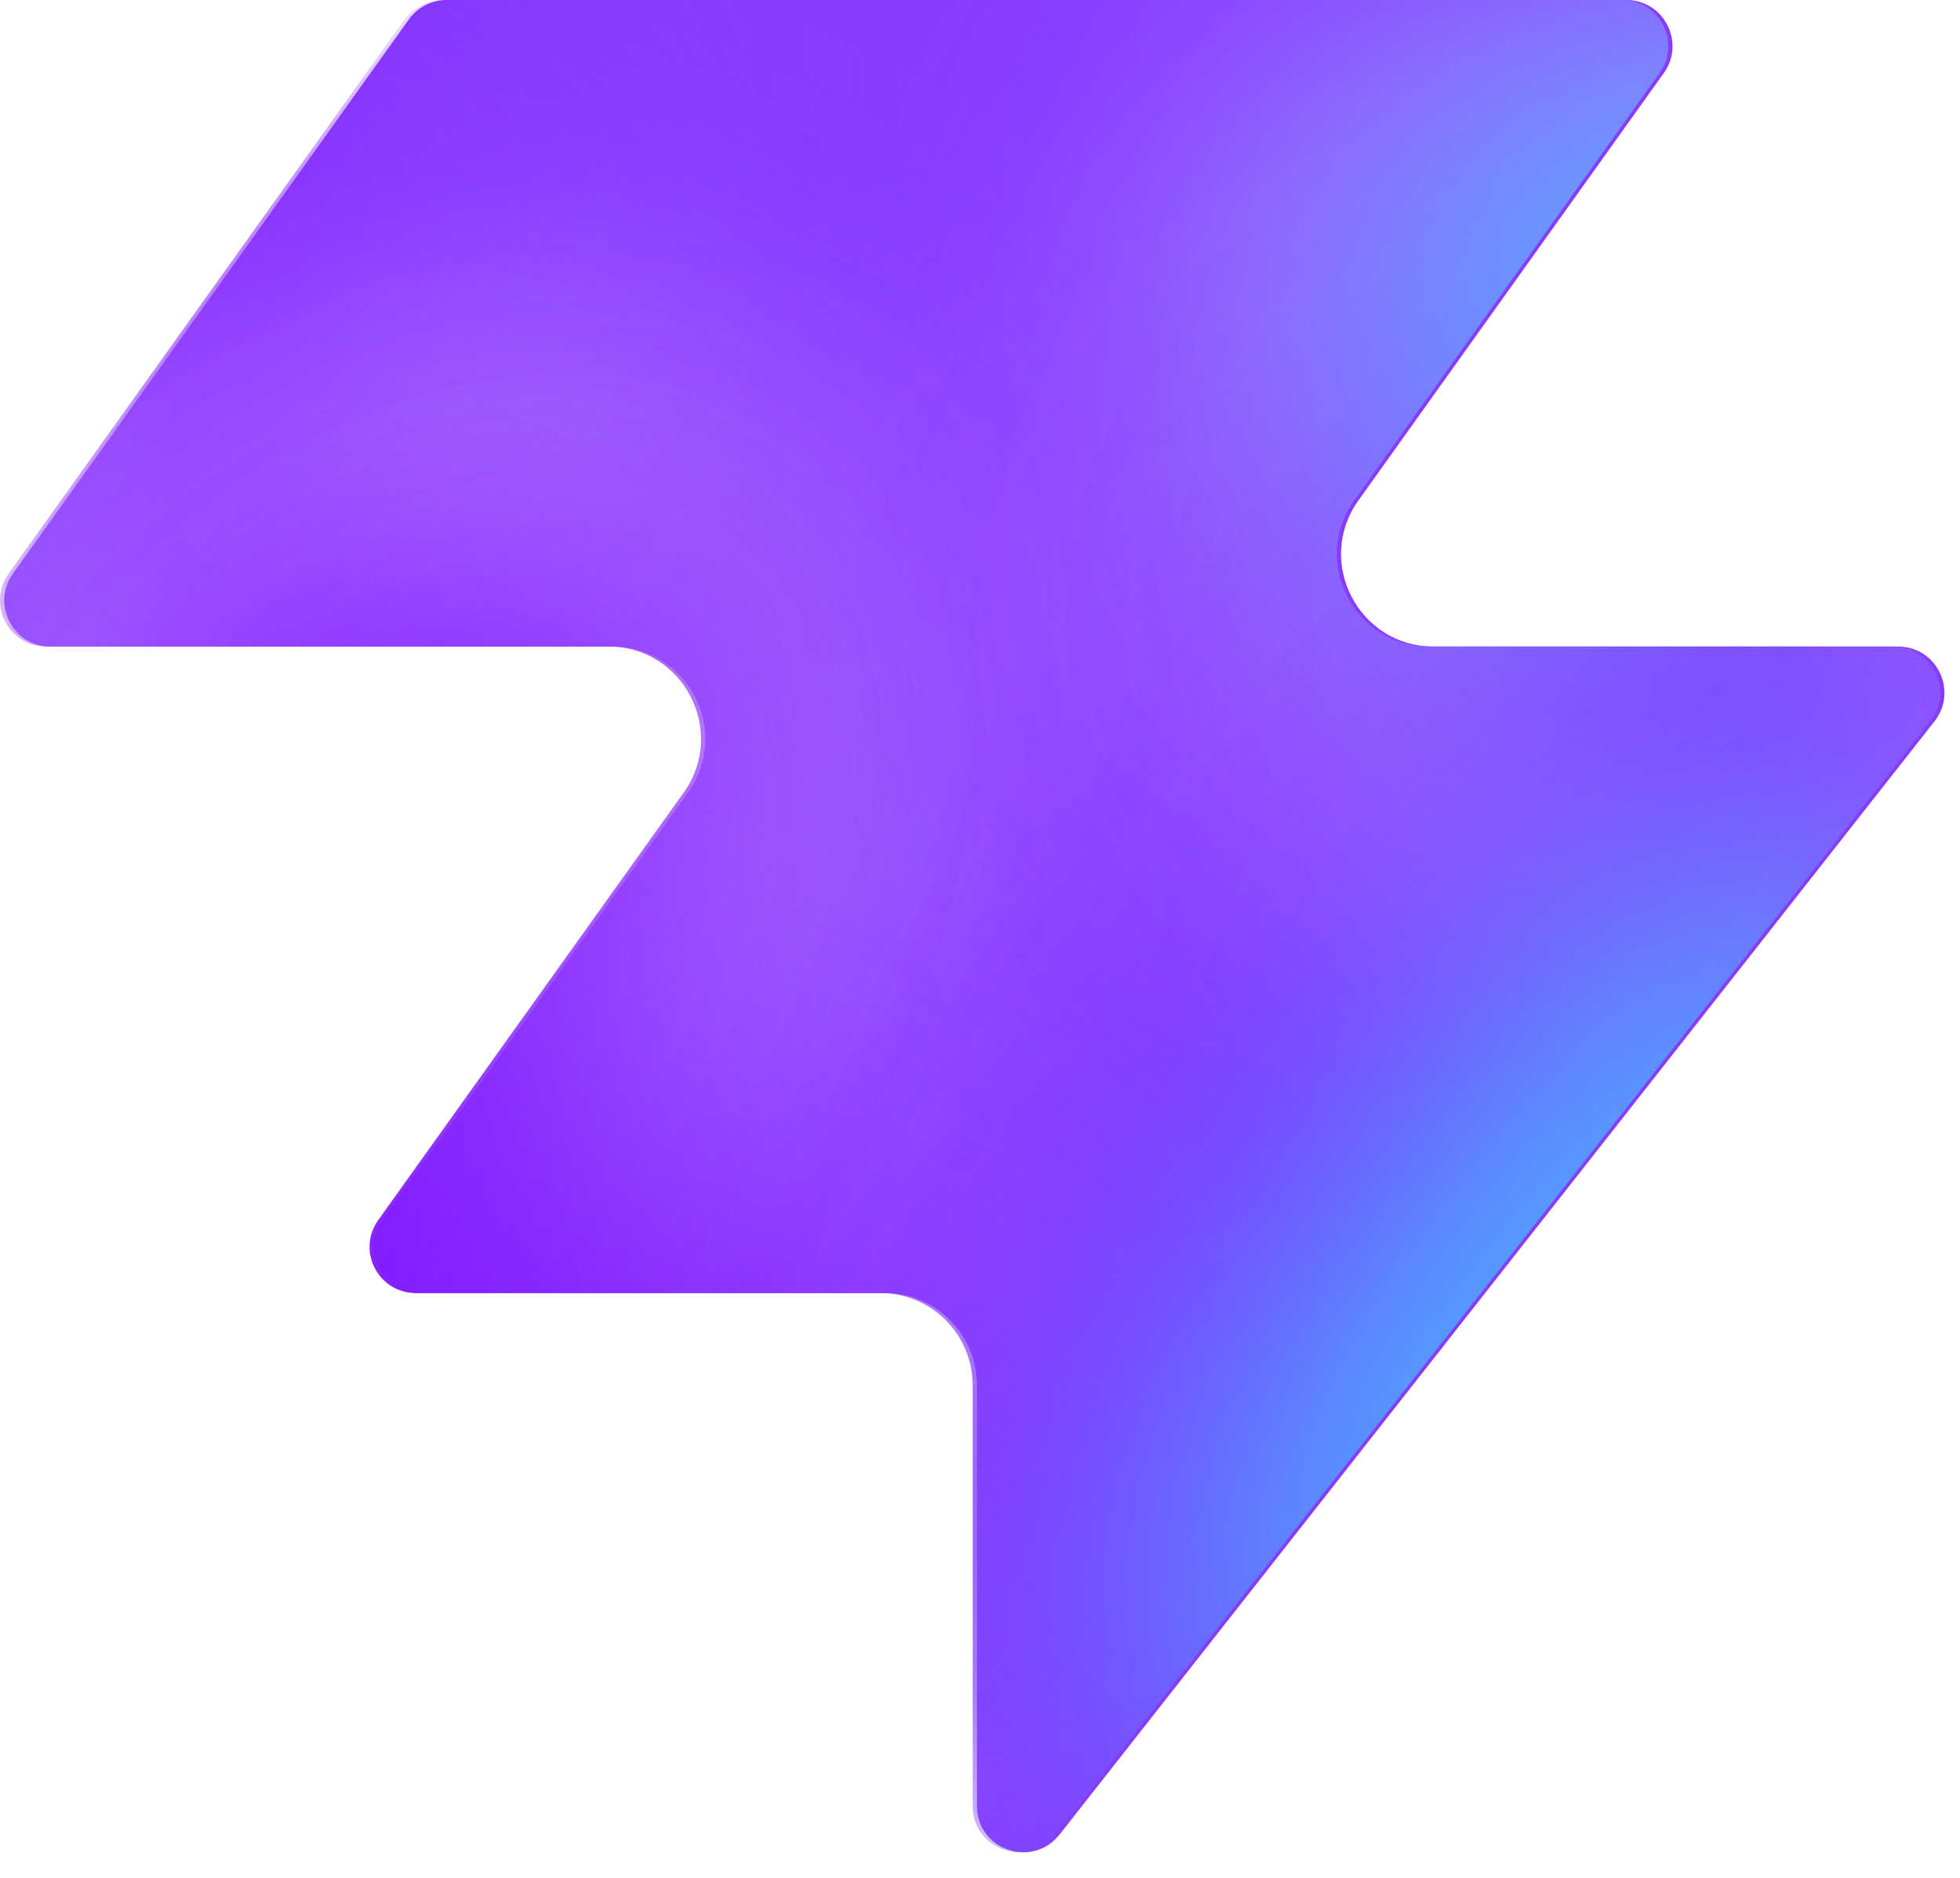
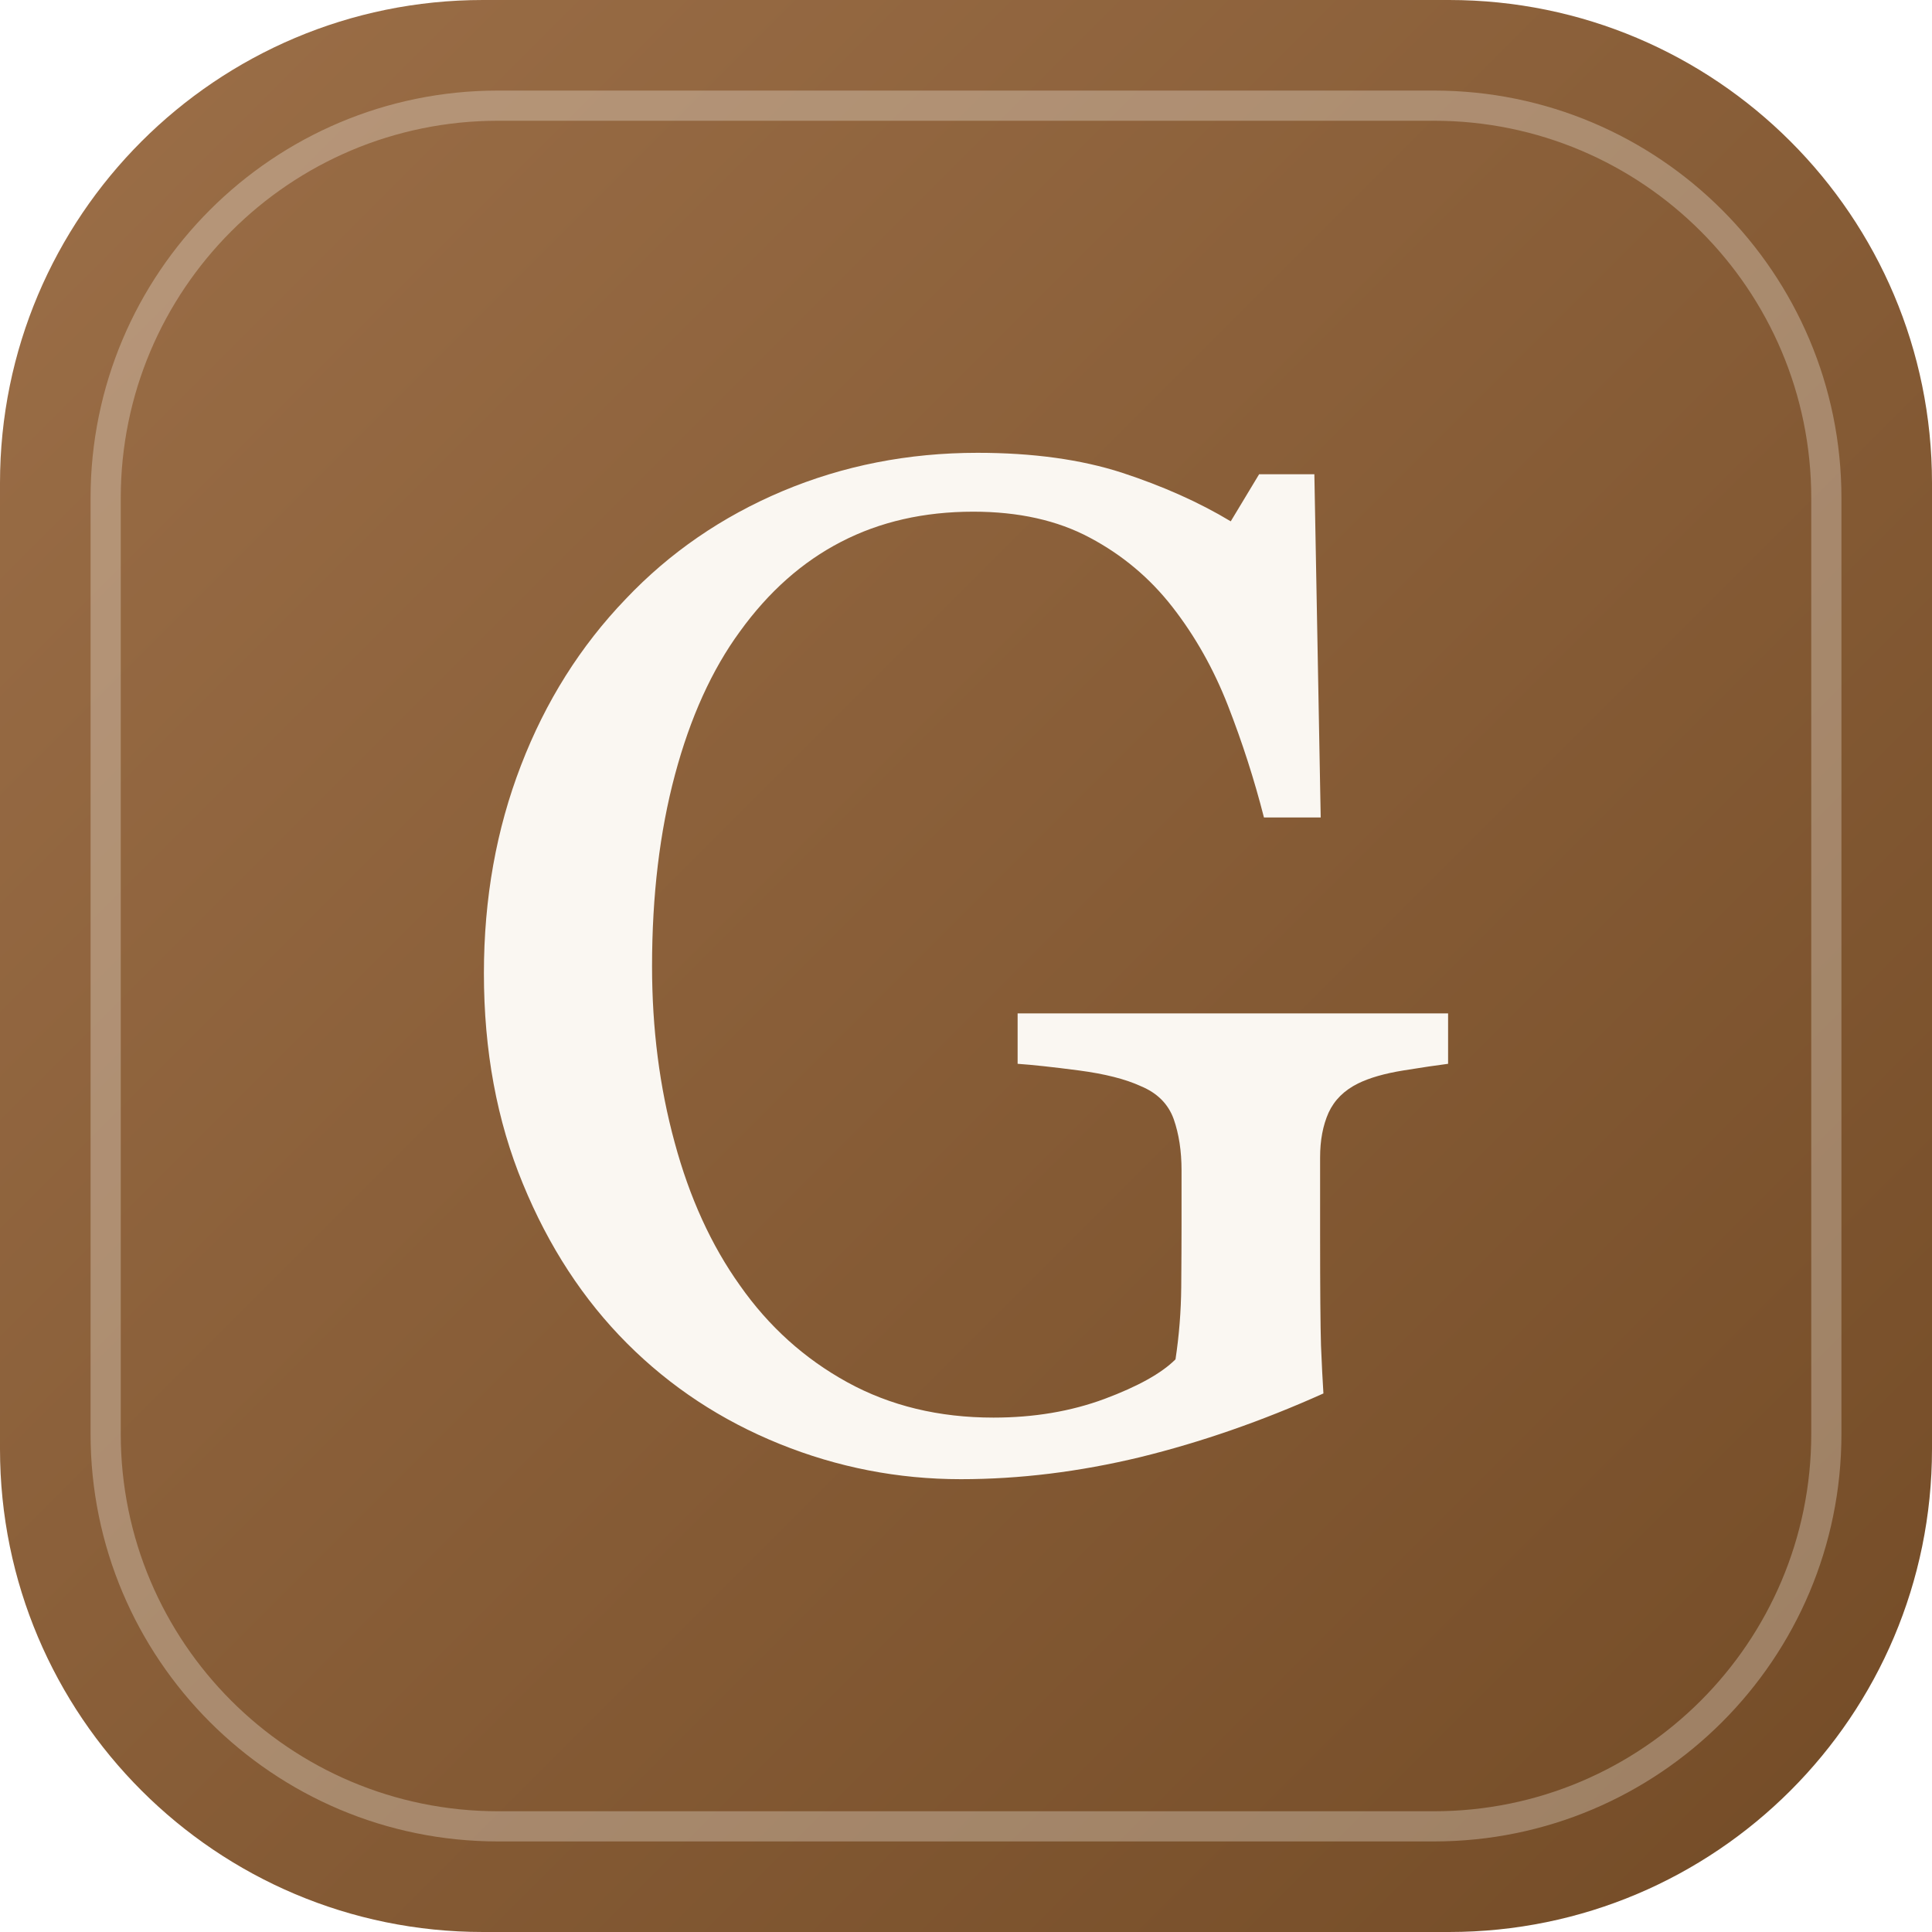
- <svg xmlns="http://www.w3.org/2000/svg" width="48" height="46" fill="none" viewBox="0 0 48 46">
-   <path fill="#863bff" d="M25.946 44.938c-.664.845-2.021.375-2.021-.698V33.937a2.26 2.26 0 0 0-2.262-2.262H10.287c-.92 0-1.456-1.04-.92-1.788l7.48-10.471c1.07-1.497 0-3.578-1.842-3.578H1.237c-.92 0-1.456-1.04-.92-1.788L10.013.474c.214-.297.556-.474.92-.474h28.894c.92 0 1.456 1.04.92 1.788l-7.48 10.471c-1.07 1.498 0 3.579 1.842 3.579h11.377c.943 0 1.473 1.088.89 1.83L25.947 44.94z" style="fill:#863bff;fill:color(display-p3 .525 .23 1);fill-opacity:1" />
-   <mask id="a" width="48" height="46" x="0" y="0" maskUnits="userSpaceOnUse" style="mask-type:alpha">
-     <path fill="#000" d="M25.842 44.938c-.664.844-2.021.375-2.021-.698V33.937a2.26 2.26 0 0 0-2.262-2.262H10.183c-.92 0-1.456-1.04-.92-1.788l7.48-10.471c1.07-1.498 0-3.579-1.842-3.579H1.133c-.92 0-1.456-1.04-.92-1.787L9.91.473c.214-.297.556-.474.92-.474h28.894c.92 0 1.456 1.04.92 1.788l-7.48 10.471c-1.07 1.498 0 3.578 1.842 3.578h11.377c.943 0 1.473 1.088.89 1.832L25.843 44.94z" style="fill:#000;fill-opacity:1" />
-   </mask>
-   <g mask="url(#a)">
-     <g filter="url(#b)">
-       <ellipse cx="5.508" cy="14.704" fill="#ede6ff" rx="5.508" ry="14.704" style="fill:#ede6ff;fill:color(display-p3 .927 .903 1);fill-opacity:1" transform="matrix(.00324 1 1 -.00324 -4.47 31.516)" />
-     </g>
-     <g filter="url(#c)">
-       <ellipse cx="10.399" cy="29.851" fill="#ede6ff" rx="10.399" ry="29.851" style="fill:#ede6ff;fill:color(display-p3 .927 .903 1);fill-opacity:1" transform="matrix(.00324 1 1 -.00324 -39.328 7.883)" />
-     </g>
-     <g filter="url(#d)">
-       <ellipse cx="5.508" cy="30.487" fill="#7e14ff" rx="5.508" ry="30.487" style="fill:#7e14ff;fill:color(display-p3 .492 .077 1);fill-opacity:1" transform="rotate(89.814 -25.913 -14.639)scale(1 -1)" />
-     </g>
-     <g filter="url(#e)">
-       <ellipse cx="5.508" cy="30.599" fill="#7e14ff" rx="5.508" ry="30.599" style="fill:#7e14ff;fill:color(display-p3 .492 .077 1);fill-opacity:1" transform="rotate(89.814 -32.644 -3.334)scale(1 -1)" />
-     </g>
-     <g filter="url(#f)">
-       <ellipse cx="5.508" cy="30.599" fill="#7e14ff" rx="5.508" ry="30.599" style="fill:#7e14ff;fill:color(display-p3 .492 .077 1);fill-opacity:1" transform="matrix(.00324 1 1 -.00324 -34.34 30.47)" />
-     </g>
-     <g filter="url(#g)">
-       <ellipse cx="14.072" cy="22.078" fill="#ede6ff" rx="14.072" ry="22.078" style="fill:#ede6ff;fill:color(display-p3 .927 .903 1);fill-opacity:1" transform="rotate(93.35 24.506 48.493)scale(-1 1)" />
-     </g>
-     <g filter="url(#h)">
-       <ellipse cx="3.47" cy="21.501" fill="#7e14ff" rx="3.47" ry="21.501" style="fill:#7e14ff;fill:color(display-p3 .492 .077 1);fill-opacity:1" transform="rotate(89.009 28.708 47.59)scale(-1 1)" />
-     </g>
-     <g filter="url(#i)">
-       <ellipse cx="3.47" cy="21.501" fill="#7e14ff" rx="3.47" ry="21.501" style="fill:#7e14ff;fill:color(display-p3 .492 .077 1);fill-opacity:1" transform="rotate(89.009 28.708 47.59)scale(-1 1)" />
-     </g>
-     <g filter="url(#j)">
-       <ellipse cx=".387" cy="8.972" fill="#7e14ff" rx="4.407" ry="29.108" style="fill:#7e14ff;fill:color(display-p3 .492 .077 1);fill-opacity:1" transform="rotate(39.51 .387 8.972)" />
-     </g>
-     <g filter="url(#k)">
-       <ellipse cx="47.523" cy="-6.092" fill="#7e14ff" rx="4.407" ry="29.108" style="fill:#7e14ff;fill:color(display-p3 .492 .077 1);fill-opacity:1" transform="rotate(37.892 47.523 -6.092)" />
-     </g>
-     <g filter="url(#l)">
-       <ellipse cx="41.412" cy="6.333" fill="#47bfff" rx="5.971" ry="9.665" style="fill:#47bfff;fill:color(display-p3 .28 .748 1);fill-opacity:1" transform="rotate(37.892 41.412 6.333)" />
-     </g>
-     <g filter="url(#m)">
-       <ellipse cx="-1.879" cy="38.332" fill="#7e14ff" rx="4.407" ry="29.108" style="fill:#7e14ff;fill:color(display-p3 .492 .077 1);fill-opacity:1" transform="rotate(37.892 -1.88 38.332)" />
-     </g>
-     <g filter="url(#n)">
-       <ellipse cx="-1.879" cy="38.332" fill="#7e14ff" rx="4.407" ry="29.108" style="fill:#7e14ff;fill:color(display-p3 .492 .077 1);fill-opacity:1" transform="rotate(37.892 -1.88 38.332)" />
-     </g>
-     <g filter="url(#o)">
-       <ellipse cx="35.651" cy="29.907" fill="#7e14ff" rx="4.407" ry="29.108" style="fill:#7e14ff;fill:color(display-p3 .492 .077 1);fill-opacity:1" transform="rotate(37.892 35.651 29.907)" />
-     </g>
-     <g filter="url(#p)">
-       <ellipse cx="38.418" cy="32.4" fill="#47bfff" rx="5.971" ry="15.297" style="fill:#47bfff;fill:color(display-p3 .28 .748 1);fill-opacity:1" transform="rotate(37.892 38.418 32.4)" />
-     </g>
-   </g>
+ <svg xmlns="http://www.w3.org/2000/svg" viewBox="0 0 64 64" width="64" height="64">
  <defs>
-     <filter id="b" width="60.045" height="41.654" x="-19.77" y="16.149" color-interpolation-filters="sRGB" filterUnits="userSpaceOnUse">
-       <feFlood flood-opacity="0" result="BackgroundImageFix" />
-       <feBlend in="SourceGraphic" in2="BackgroundImageFix" result="shape" />
-       <feGaussianBlur result="effect1_foregroundBlur_2002_17158" stdDeviation="7.659" />
-     </filter>
-     <filter id="c" width="90.34" height="51.437" x="-54.613" y="-7.533" color-interpolation-filters="sRGB" filterUnits="userSpaceOnUse">
-       <feFlood flood-opacity="0" result="BackgroundImageFix" />
-       <feBlend in="SourceGraphic" in2="BackgroundImageFix" result="shape" />
-       <feGaussianBlur result="effect1_foregroundBlur_2002_17158" stdDeviation="7.659" />
-     </filter>
-     <filter id="d" width="79.355" height="29.4" x="-49.64" y="2.03" color-interpolation-filters="sRGB" filterUnits="userSpaceOnUse">
-       <feFlood flood-opacity="0" result="BackgroundImageFix" />
-       <feBlend in="SourceGraphic" in2="BackgroundImageFix" result="shape" />
-       <feGaussianBlur result="effect1_foregroundBlur_2002_17158" stdDeviation="4.596" />
-     </filter>
-     <filter id="e" width="79.579" height="29.4" x="-45.045" y="20.029" color-interpolation-filters="sRGB" filterUnits="userSpaceOnUse">
-       <feFlood flood-opacity="0" result="BackgroundImageFix" />
-       <feBlend in="SourceGraphic" in2="BackgroundImageFix" result="shape" />
-       <feGaussianBlur result="effect1_foregroundBlur_2002_17158" stdDeviation="4.596" />
-     </filter>
-     <filter id="f" width="79.579" height="29.4" x="-43.513" y="21.178" color-interpolation-filters="sRGB" filterUnits="userSpaceOnUse">
-       <feFlood flood-opacity="0" result="BackgroundImageFix" />
-       <feBlend in="SourceGraphic" in2="BackgroundImageFix" result="shape" />
-       <feGaussianBlur result="effect1_foregroundBlur_2002_17158" stdDeviation="4.596" />
-     </filter>
-     <filter id="g" width="74.749" height="58.852" x="15.756" y="-17.901" color-interpolation-filters="sRGB" filterUnits="userSpaceOnUse">
-       <feFlood flood-opacity="0" result="BackgroundImageFix" />
-       <feBlend in="SourceGraphic" in2="BackgroundImageFix" result="shape" />
-       <feGaussianBlur result="effect1_foregroundBlur_2002_17158" stdDeviation="7.659" />
-     </filter>
-     <filter id="h" width="61.377" height="25.362" x="23.548" y="2.284" color-interpolation-filters="sRGB" filterUnits="userSpaceOnUse">
-       <feFlood flood-opacity="0" result="BackgroundImageFix" />
-       <feBlend in="SourceGraphic" in2="BackgroundImageFix" result="shape" />
-       <feGaussianBlur result="effect1_foregroundBlur_2002_17158" stdDeviation="4.596" />
-     </filter>
-     <filter id="i" width="61.377" height="25.362" x="23.548" y="2.284" color-interpolation-filters="sRGB" filterUnits="userSpaceOnUse">
-       <feFlood flood-opacity="0" result="BackgroundImageFix" />
-       <feBlend in="SourceGraphic" in2="BackgroundImageFix" result="shape" />
-       <feGaussianBlur result="effect1_foregroundBlur_2002_17158" stdDeviation="4.596" />
-     </filter>
-     <filter id="j" width="56.045" height="63.649" x="-27.636" y="-22.853" color-interpolation-filters="sRGB" filterUnits="userSpaceOnUse">
-       <feFlood flood-opacity="0" result="BackgroundImageFix" />
-       <feBlend in="SourceGraphic" in2="BackgroundImageFix" result="shape" />
-       <feGaussianBlur result="effect1_foregroundBlur_2002_17158" stdDeviation="4.596" />
-     </filter>
-     <filter id="k" width="54.814" height="64.646" x="20.116" y="-38.415" color-interpolation-filters="sRGB" filterUnits="userSpaceOnUse">
-       <feFlood flood-opacity="0" result="BackgroundImageFix" />
-       <feBlend in="SourceGraphic" in2="BackgroundImageFix" result="shape" />
-       <feGaussianBlur result="effect1_foregroundBlur_2002_17158" stdDeviation="4.596" />
-     </filter>
-     <filter id="l" width="33.541" height="35.313" x="24.641" y="-11.323" color-interpolation-filters="sRGB" filterUnits="userSpaceOnUse">
-       <feFlood flood-opacity="0" result="BackgroundImageFix" />
-       <feBlend in="SourceGraphic" in2="BackgroundImageFix" result="shape" />
-       <feGaussianBlur result="effect1_foregroundBlur_2002_17158" stdDeviation="4.596" />
-     </filter>
-     <filter id="m" width="54.814" height="64.646" x="-29.286" y="6.009" color-interpolation-filters="sRGB" filterUnits="userSpaceOnUse">
-       <feFlood flood-opacity="0" result="BackgroundImageFix" />
-       <feBlend in="SourceGraphic" in2="BackgroundImageFix" result="shape" />
-       <feGaussianBlur result="effect1_foregroundBlur_2002_17158" stdDeviation="4.596" />
-     </filter>
-     <filter id="n" width="54.814" height="64.646" x="-29.286" y="6.009" color-interpolation-filters="sRGB" filterUnits="userSpaceOnUse">
-       <feFlood flood-opacity="0" result="BackgroundImageFix" />
-       <feBlend in="SourceGraphic" in2="BackgroundImageFix" result="shape" />
-       <feGaussianBlur result="effect1_foregroundBlur_2002_17158" stdDeviation="4.596" />
-     </filter>
-     <filter id="o" width="54.814" height="64.646" x="8.244" y="-2.416" color-interpolation-filters="sRGB" filterUnits="userSpaceOnUse">
-       <feFlood flood-opacity="0" result="BackgroundImageFix" />
-       <feBlend in="SourceGraphic" in2="BackgroundImageFix" result="shape" />
-       <feGaussianBlur result="effect1_foregroundBlur_2002_17158" stdDeviation="4.596" />
-     </filter>
-     <filter id="p" width="39.409" height="43.623" x="18.713" y="10.588" color-interpolation-filters="sRGB" filterUnits="userSpaceOnUse">
-       <feFlood flood-opacity="0" result="BackgroundImageFix" />
-       <feBlend in="SourceGraphic" in2="BackgroundImageFix" result="shape" />
-       <feGaussianBlur result="effect1_foregroundBlur_2002_17158" stdDeviation="4.596" />
-     </filter>
+     <linearGradient id="emily-bg" x1="0%" y1="0%" x2="100%" y2="100%">
+       <stop offset="0%" stop-color="#9C6F48" />
+       <stop offset="100%" stop-color="#734B26" />
+     </linearGradient>
  </defs>
+   <rect width="64" height="64" rx="16" fill="url(#emily-bg)" />
+   <rect x="3.5" y="3.5" width="57" height="57" rx="13" fill="none" stroke="#FAF7F2" stroke-width="1" stroke-opacity="0.3" />
+   <path fill="#FAF7F2" d="M47.97 35.24Q47.42 35.31 46.49 35.46Q45.56 35.61 44.99 35.89Q44.3 36.23 44.01 36.86Q43.73 37.49 43.73 38.34V40.86Q43.73 43.61 43.76 44.58Q43.8 45.54 43.84 46.16Q40.79 47.53 37.77 48.27Q34.74 49 31.83 49Q28.71 49 25.82 47.83Q22.93 46.66 20.78 44.51Q18.6 42.33 17.32 39.21Q16.03 36.09 16.03 32.24Q16.03 28.53 17.26 25.35Q18.48 22.18 20.73 19.84Q22.91 17.54 25.92 16.27Q28.94 15 32.38 15Q35.13 15 37.17 15.66Q39.21 16.33 40.77 17.27L41.71 15.71H43.54L43.75 27.08H41.87Q41.39 25.2 40.68 23.38Q39.97 21.56 38.84 20.11Q37.72 18.67 36.1 17.81Q34.49 16.95 32.24 16.95Q29.79 16.95 27.86 17.95Q25.94 18.94 24.51 20.92Q23.12 22.82 22.36 25.66Q21.6 28.5 21.6 32.01Q21.6 35.11 22.35 37.85Q23.09 40.59 24.51 42.58Q25.94 44.62 28.07 45.79Q30.2 46.96 32.91 46.96Q34.92 46.96 36.59 46.34Q38.25 45.72 38.94 45.03Q39.12 43.84 39.13 42.63Q39.14 41.41 39.14 40.56V38.77Q39.14 37.81 38.88 37.07Q38.61 36.32 37.79 35.98Q37.03 35.63 35.74 35.46Q34.44 35.29 33.71 35.24V33.57H47.97Z" />
</svg>
